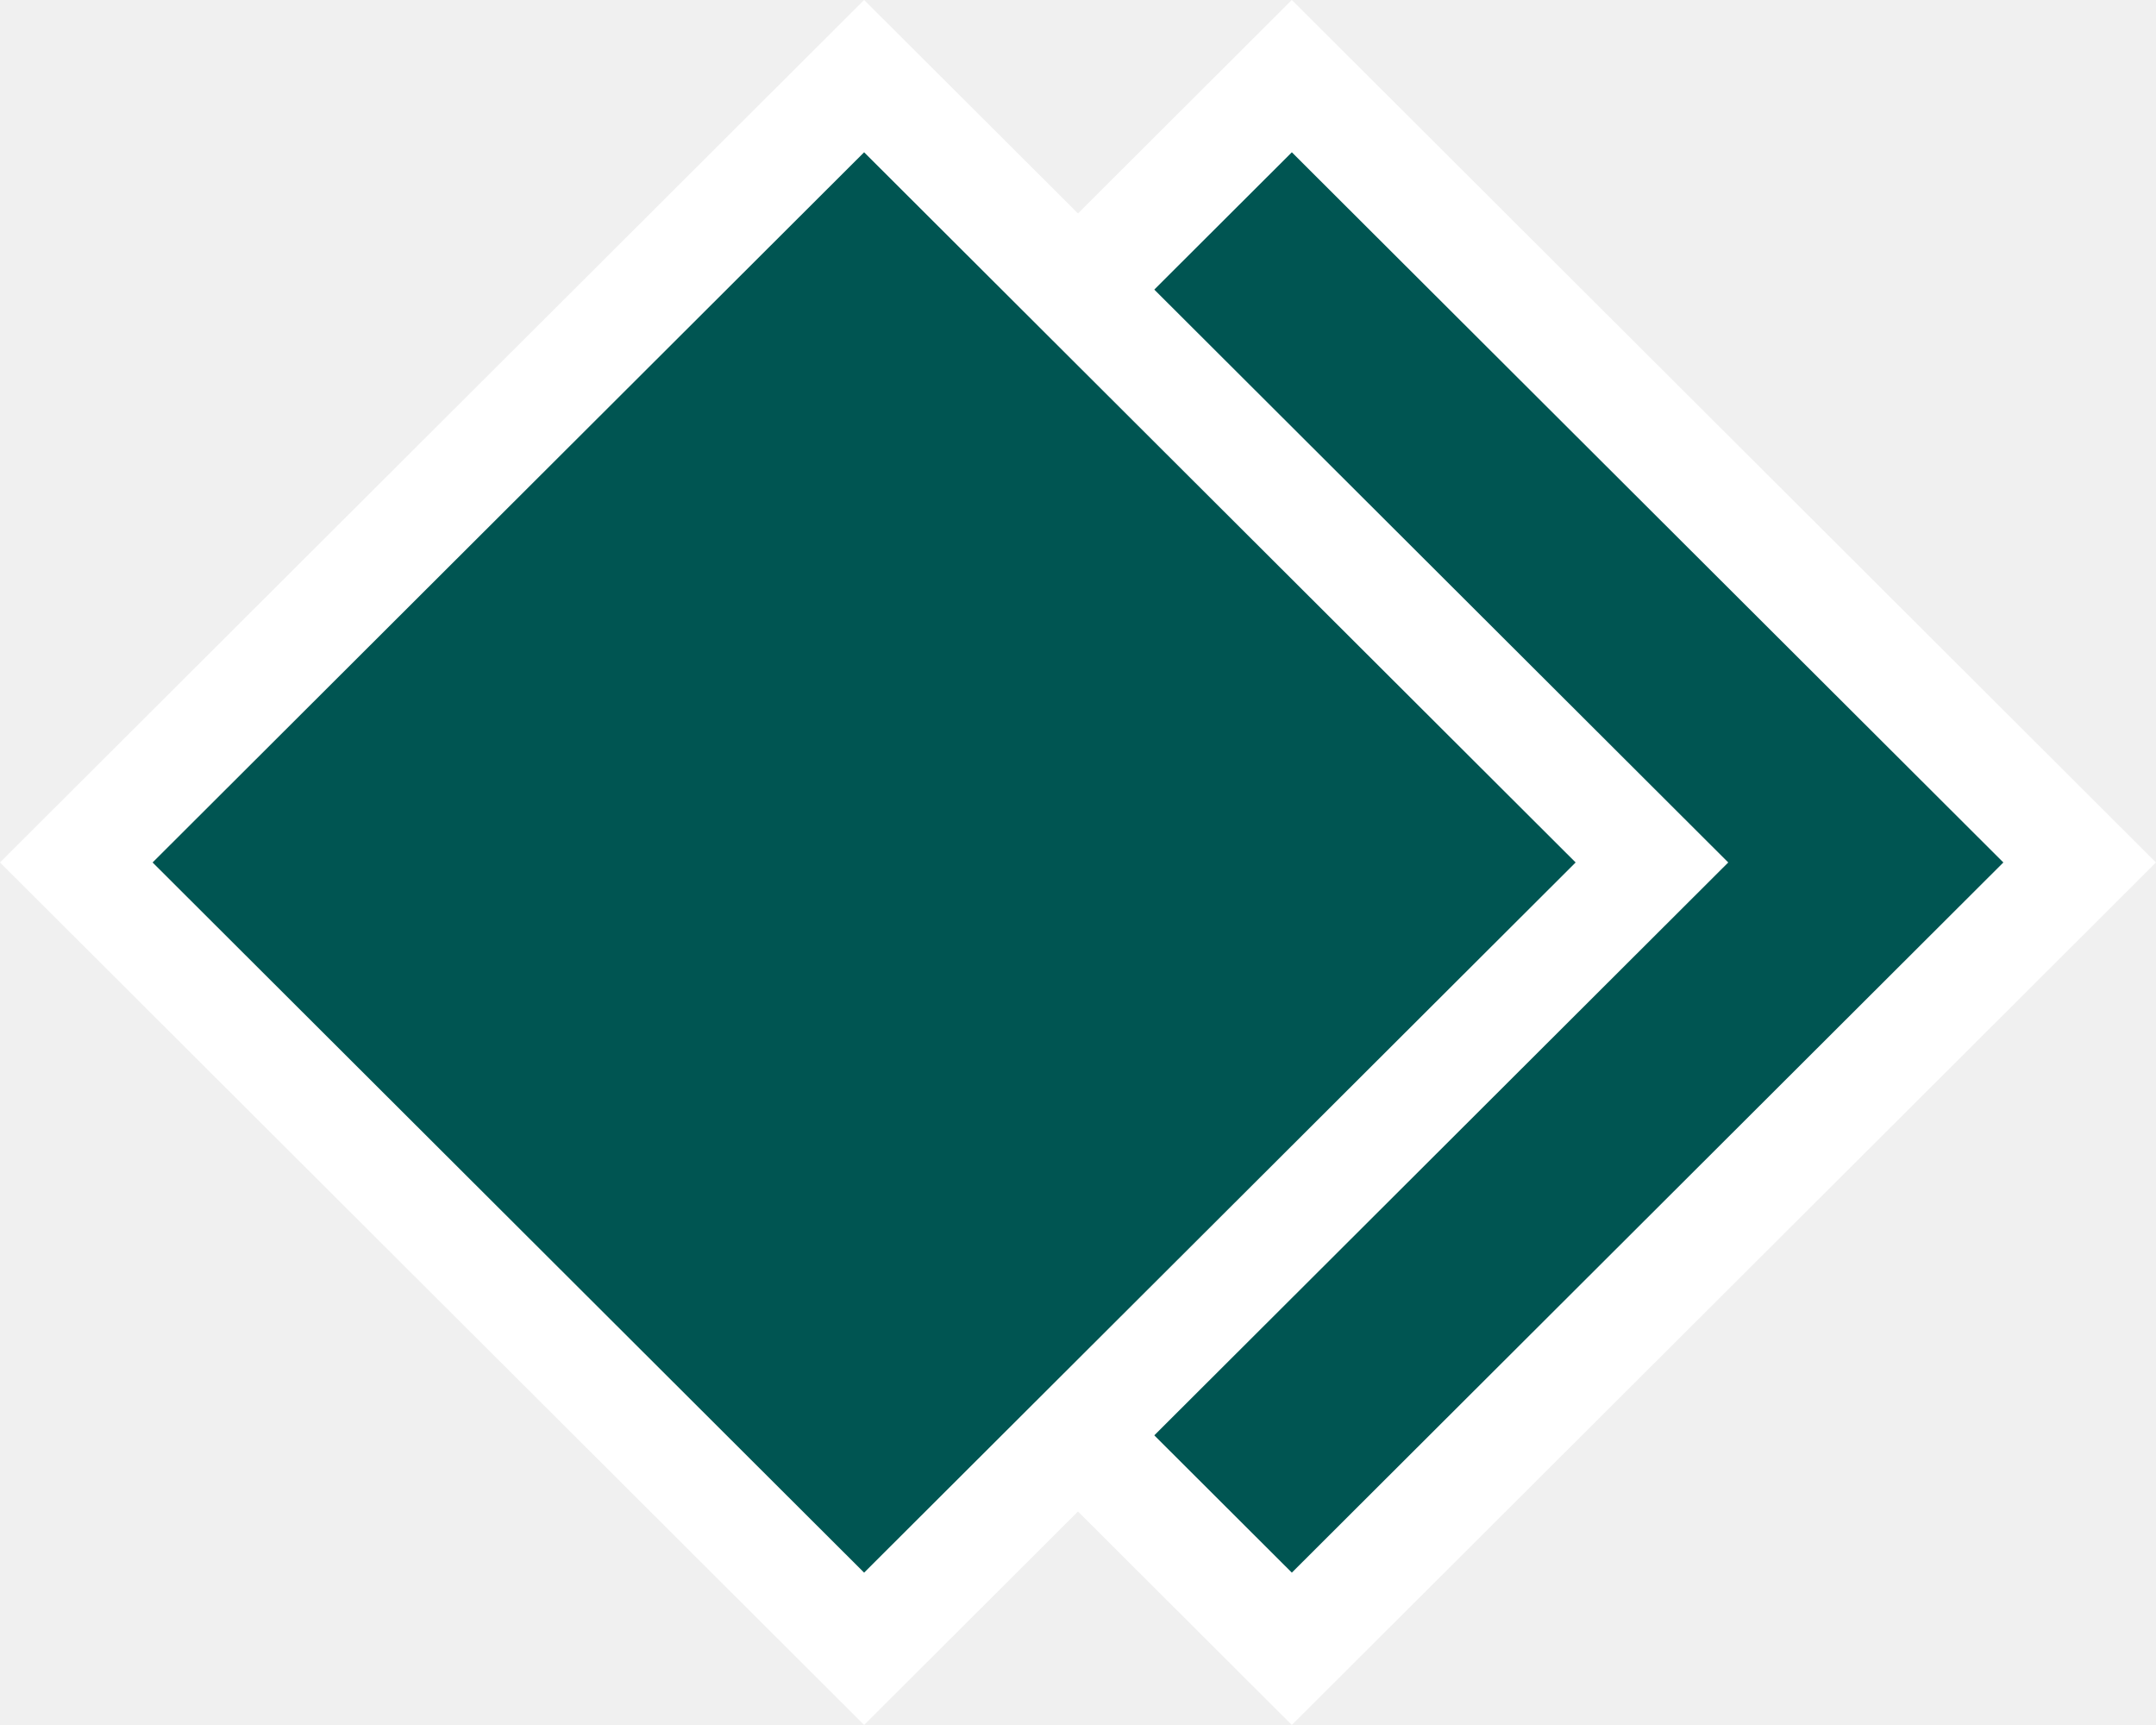
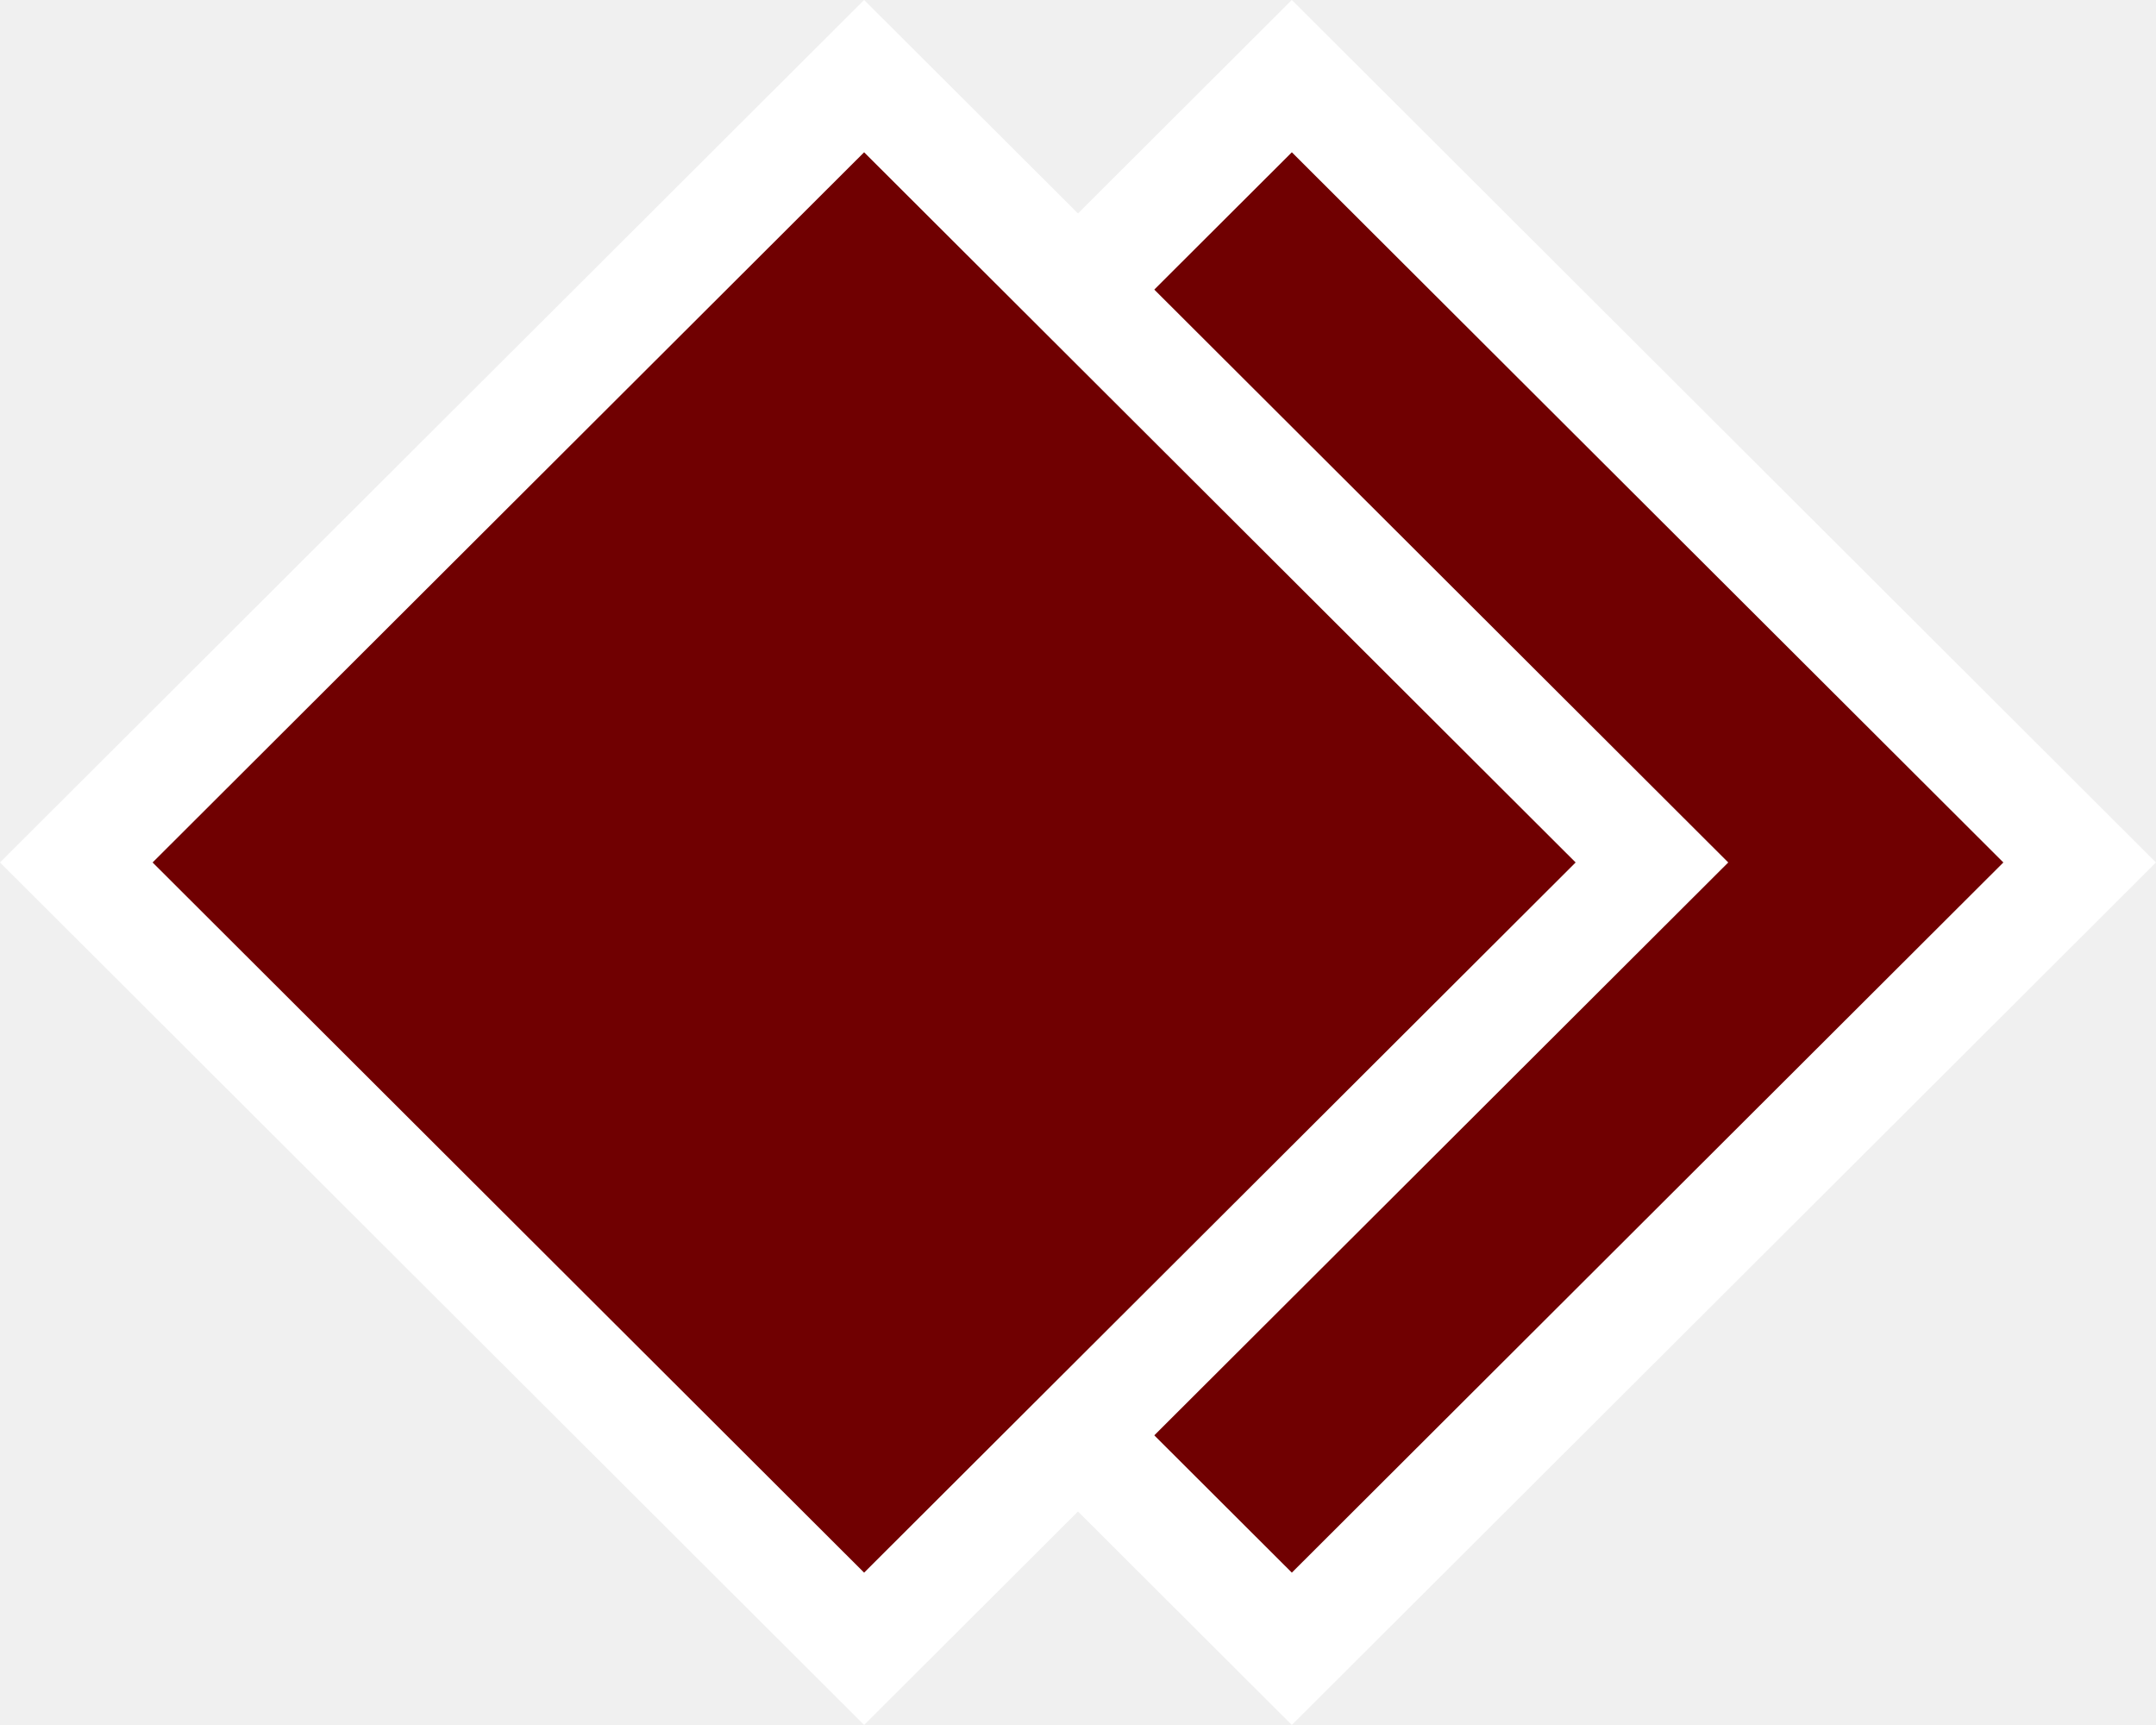
<svg xmlns="http://www.w3.org/2000/svg" width="20" height="16" viewBox="0 0 20 16" fill="none">
-   <rect y="0.706" width="10.325" height="10.325" transform="matrix(0.707818 0.706395 -0.707818 0.706395 12.4834 0.207401)" fill="#005552" stroke="white" />
-   <rect y="0.706" width="10.325" height="10.325" transform="matrix(0.707818 0.706395 -0.707818 0.706395 8.51562 0.207401)" fill="#005552" stroke="white" />
+   <rect y="0.706" width="10.325" height="10.325" transform="matrix(0.707818 0.706395 -0.707818 0.706395 12.4834 0.207401)" fill="#700001" stroke="white" />
+   <rect y="0.706" width="10.325" height="10.325" transform="matrix(0.707818 0.706395 -0.707818 0.706395 8.51562 0.207401)" fill="#700001" stroke="white" />
</svg>
